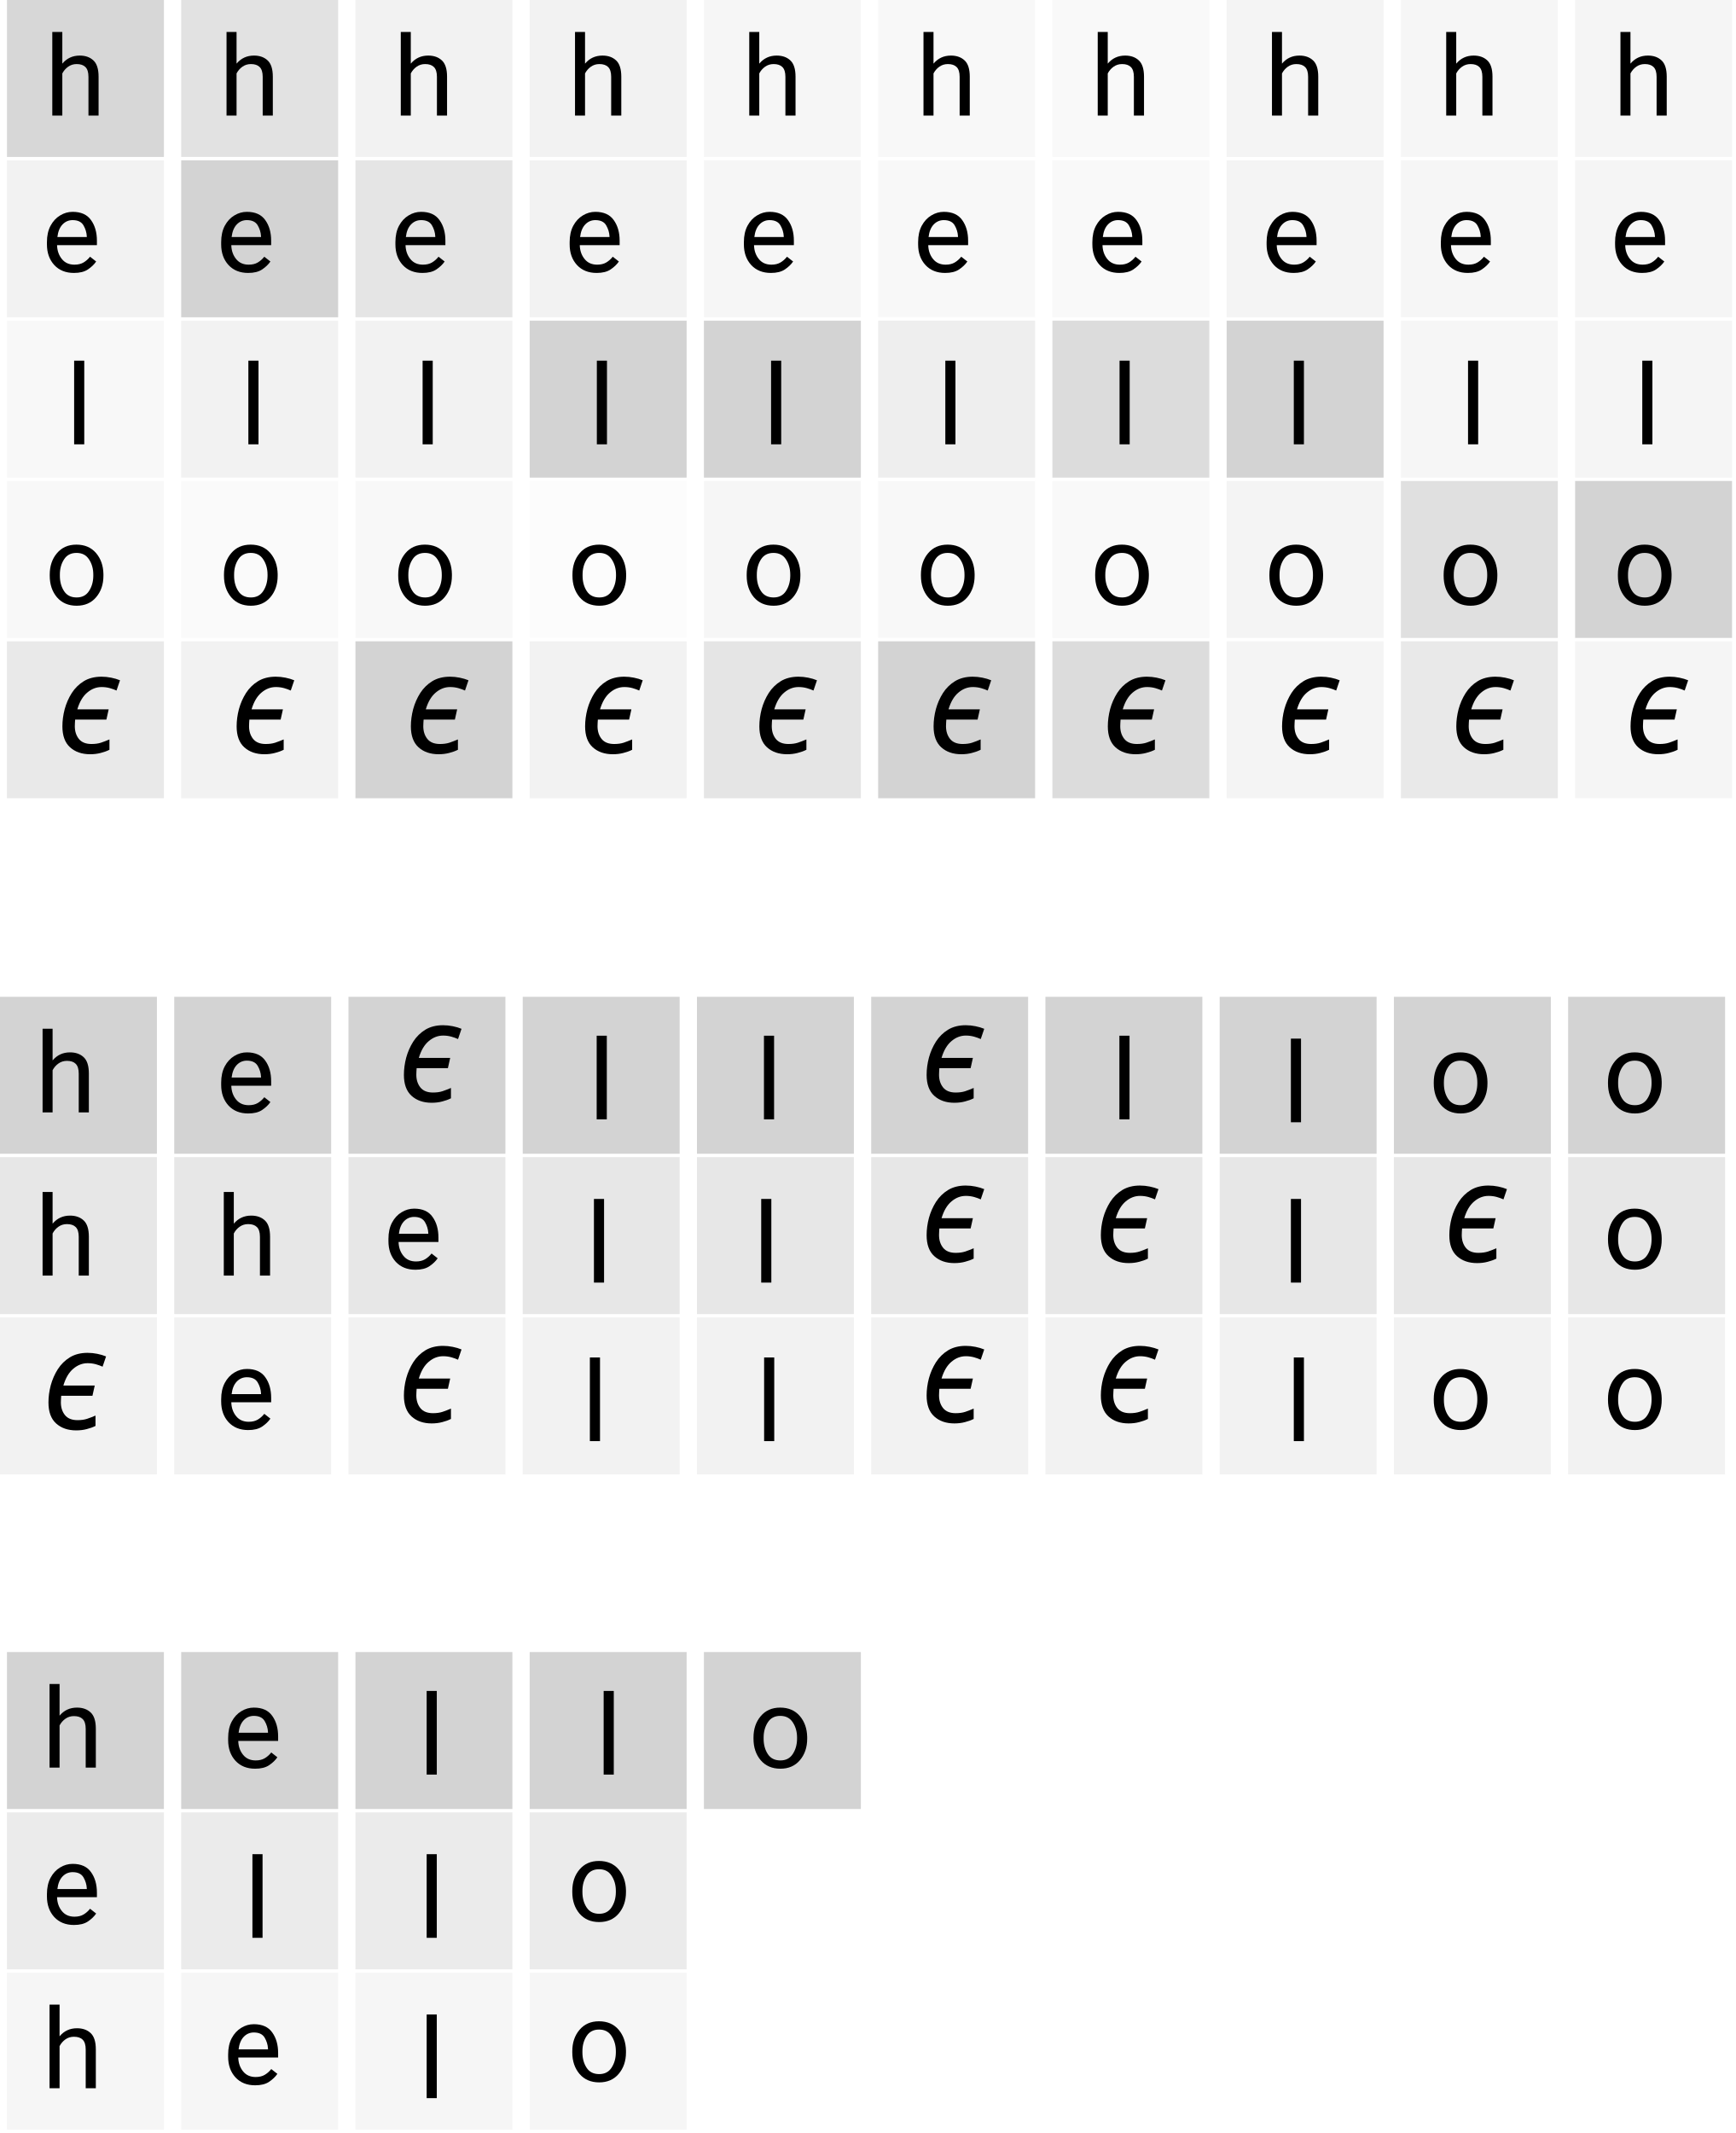
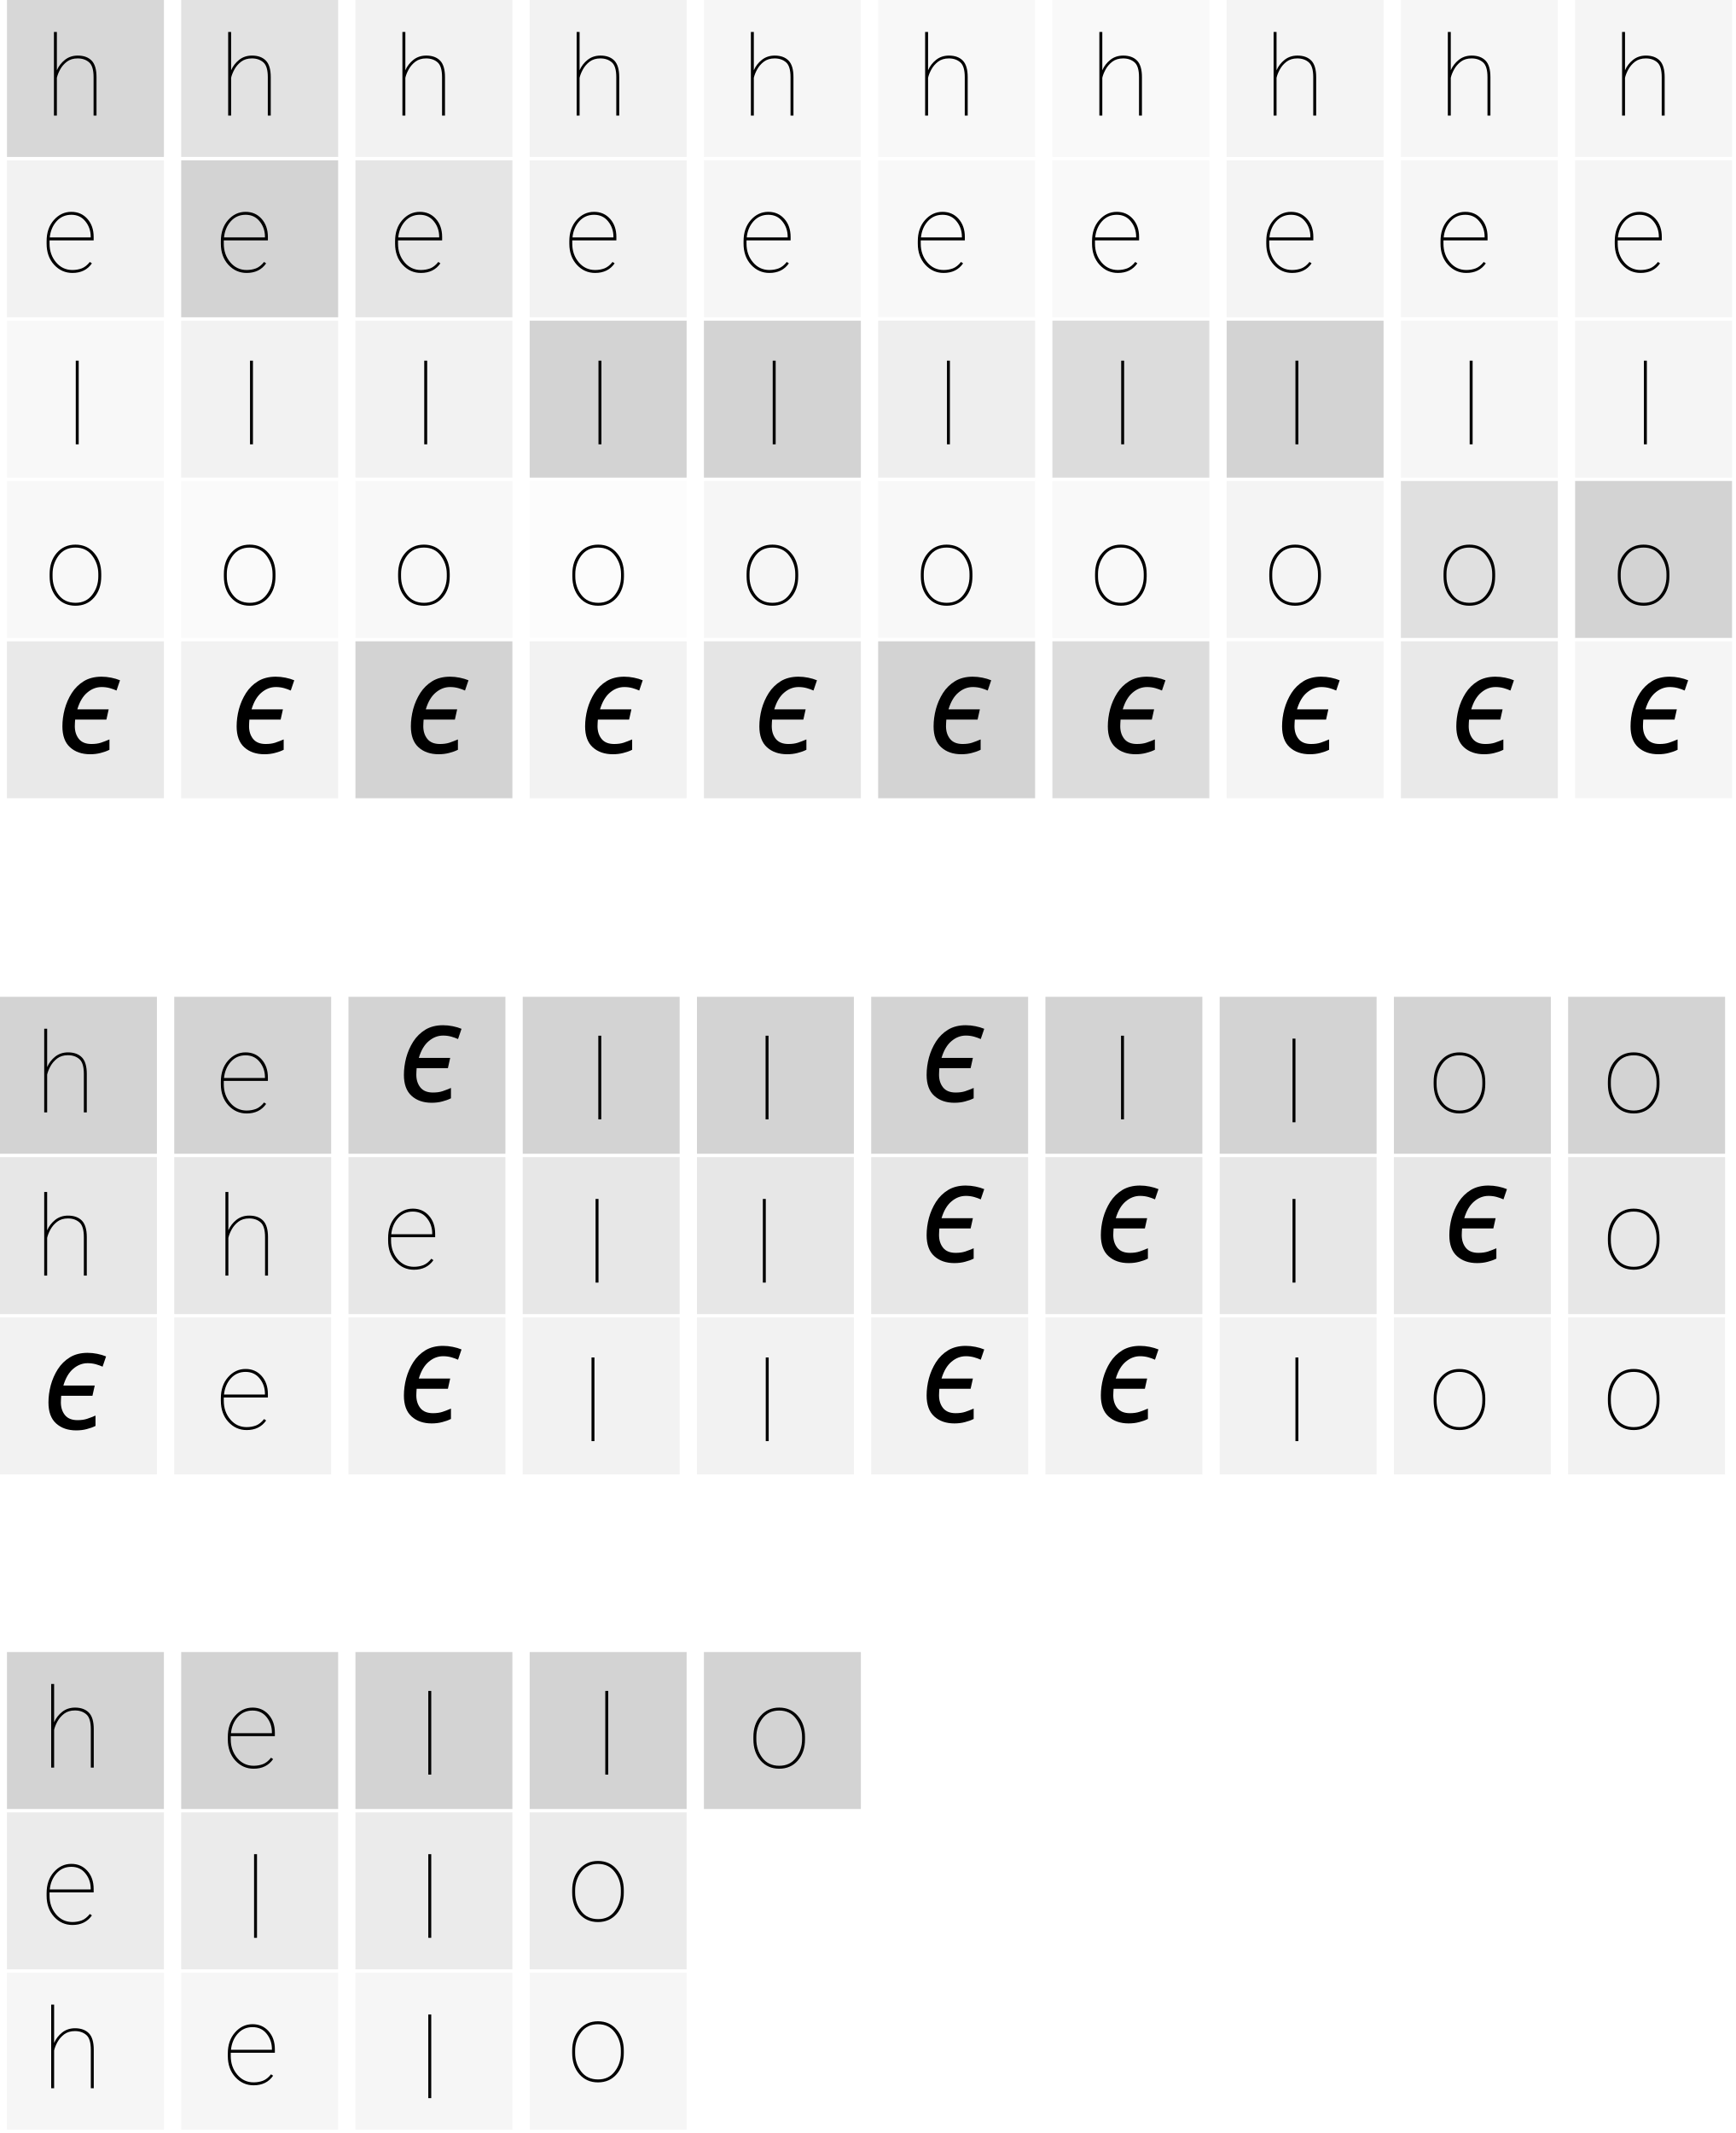
<svg xmlns="http://www.w3.org/2000/svg" width="249px" height="306px" viewBox="0 0 249 306" version="1.1">
  <defs>
    <style type="text/css" id="style2">
      svg {
-         font: 400 16px -apple-system, BlinkMacSystemFont, "Roboto", Helvetica, sans-serif;
+         font: 200 16px -apple-system, BlinkMacSystemFont, "Roboto", Helvetica, sans-serif;
      }
    </style>
  </defs>
  <g id="Page-1" stroke="none" stroke-width="1" fill="none" fill-rule="evenodd">
    <g id="ctc_distribution" transform="translate(0, -3)">
      <g id="g03" transform="translate(0, 140)">
        <g id="g23" transform="translate(0, 49)">
          <rect id="rect910" fill="#D3D3D3" fill-rule="nonzero" opacity="0.303" x="225" y="3" width="22.517" height="22.517" />
          <rect id="rect910" fill="#D3D3D3" fill-rule="nonzero" opacity="0.303" x="200" y="3" width="22.517" height="22.517" />
          <rect id="rect910" fill="#D3D3D3" fill-rule="nonzero" opacity="0.303" x="175" y="3" width="22.517" height="22.517" />
-           <g id="text841" transform="translate(184, 1)" fill="#000000" font-weight="normal">
+           <g id="text841" transform="translate(184, 1)" fill="#000000">
            <text id="tspan845">
              <tspan x="0.419" y="19.742">l</tspan>
            </text>
          </g>
          <rect id="rect910" fill="#D3D3D3" fill-rule="nonzero" opacity="0.303" x="150" y="3" width="22.517" height="22.517" />
          <rect id="rect910" fill="#D3D3D3" fill-rule="nonzero" opacity="0.303" x="125" y="3" width="22.517" height="22.517" />
          <rect id="rect910" fill="#D3D3D3" fill-rule="nonzero" opacity="0.303" x="100" y="3" width="22.517" height="22.517" />
-           <g id="text841" transform="translate(108, 1)" fill="#000000" font-weight="normal">
+           <g id="text841" transform="translate(108, 1)" fill="#000000">
            <text id="tspan845">
              <tspan x="0.419" y="19.742">l</tspan>
            </text>
          </g>
          <rect id="rect910" fill="#D3D3D3" fill-rule="nonzero" opacity="0.303" x="75" y="3" width="22.517" height="22.517" />
-           <g id="text841" transform="translate(83, 1)" fill="#000000" font-weight="normal">
+           <g id="text841" transform="translate(83, 1)" fill="#000000">
            <text id="tspan845">
              <tspan x="0.419" y="19.742">l</tspan>
            </text>
          </g>
          <rect id="rect910" fill="#D3D3D3" fill-rule="nonzero" opacity="0.303" x="50" y="3" width="22.517" height="22.517" />
          <rect id="rect910" fill="#D3D3D3" fill-rule="nonzero" opacity="0.303" x="25" y="3" width="22.517" height="22.517" />
-           <g id="text841" transform="translate(31, 0)" fill="#000000" font-weight="normal">
+           <g id="text841" transform="translate(31, 0)" fill="#000000">
            <text id="e">
              <tspan x="0" y="19">e</tspan>
            </text>
          </g>
          <rect id="rect910" fill="#D3D3D3" fill-rule="nonzero" opacity="0.303" x="0" y="3" width="22.517" height="22.517" />
-           <g id="text841" transform="translate(230, 0)" fill="#000000" font-weight="normal">
+           <g id="text841" transform="translate(230, 0)" fill="#000000">
            <text id="o">
              <tspan x="0" y="19">o</tspan>
            </text>
          </g>
        </g>
        <rect id="rect902" fill="#D3D3D3" fill-rule="nonzero" opacity="0.54" x="225" y="29" width="22.517" height="22.517" />
-         <text id="o" fill="#000000" font-weight="normal">
+         <text id="o" fill="#000000">
          <tspan x="230" y="45">o</tspan>
        </text>
        <rect id="rect902" fill="#D3D3D3" fill-rule="nonzero" opacity="0.54" x="200" y="29" width="22.517" height="22.517" />
        <rect id="rect902" fill="#D3D3D3" fill-rule="nonzero" opacity="0.54" x="175" y="29" width="22.517" height="22.517" />
-         <text id="l" fill="#000000" font-weight="normal">
+         <text id="l" fill="#000000">
          <tspan x="184" y="47">l</tspan>
        </text>
        <rect id="rect902" fill="#D3D3D3" fill-rule="nonzero" opacity="0.54" x="150" y="29" width="22.517" height="22.517" />
        <rect id="rect902" fill="#D3D3D3" fill-rule="nonzero" opacity="0.54" x="125" y="29" width="22.517" height="22.517" />
        <rect id="rect902" fill="#D3D3D3" fill-rule="nonzero" opacity="0.54" x="100" y="29" width="22.517" height="22.517" />
-         <text id="l" fill="#000000" font-weight="normal">
+         <text id="l" fill="#000000">
          <tspan x="108" y="47">l</tspan>
        </text>
        <rect id="rect902" fill="#D3D3D3" fill-rule="nonzero" opacity="0.54" x="75" y="29" width="22.517" height="22.517" />
-         <text id="l" fill="#000000" font-weight="normal">
+         <text id="l" fill="#000000">
          <tspan x="84" y="47">l</tspan>
        </text>
        <rect id="rect902" fill="#D3D3D3" fill-rule="nonzero" opacity="0.54" x="50" y="29" width="22.517" height="22.517" />
-         <text id="text823" fill="#000000" font-weight="normal">
+         <text id="text823" fill="#000000">
          <tspan x="55" y="45">e</tspan>
        </text>
        <rect id="rect902" fill="#D3D3D3" fill-rule="nonzero" opacity="0.54" x="25" y="29" width="22.517" height="22.517" />
-         <text id="h" fill="#000000" font-weight="normal">
+         <text id="h" fill="#000000">
          <tspan x="31" y="46">h</tspan>
        </text>
        <rect id="rect902" fill="#D3D3D3" fill-rule="nonzero" opacity="0.54" x="0" y="29" width="22.517" height="22.517" />
-         <text id="h" fill="#000000" font-weight="normal">
+         <text id="h" fill="#000000">
          <tspan x="5" y="46">h</tspan>
        </text>
        <rect id="rect6" fill="#D3D3D3" fill-rule="nonzero" x="100" y="6" width="22.517" height="22.517" />
-         <text id="l" fill="#000000" font-weight="normal">
+         <text id="l" fill="#000000">
          <tspan x="108.393" y="23.581">l</tspan>
        </text>
        <rect id="rect6" fill="#D3D3D3" fill-rule="nonzero" x="75" y="6" width="22.517" height="22.517" />
-         <text id="l" fill="#000000" font-weight="normal">
+         <text id="l" fill="#000000">
          <tspan x="84.393" y="23.581">l</tspan>
        </text>
        <rect id="rect6" fill="#D3D3D3" fill-rule="nonzero" x="50" y="6" width="22.517" height="22.517" />
        <rect id="rect6" fill="#D3D3D3" fill-rule="nonzero" x="25" y="6" width="22.517" height="22.517" />
-         <text id="e" fill="#000000" font-weight="normal">
+         <text id="e" fill="#000000">
          <tspan x="31" y="22.581">e</tspan>
        </text>
        <rect id="rect6" fill="#D3D3D3" fill-rule="nonzero" x="0" y="6" width="22.517" height="22.517" />
-         <text id="h" fill="#000000" font-weight="normal">
+         <text id="h" fill="#000000">
          <tspan x="5" y="22.581">h</tspan>
        </text>
        <rect id="rect6" fill="#D3D3D3" fill-rule="nonzero" x="200" y="6" width="22.517" height="22.517" />
-         <text id="o" fill="#000000" font-weight="normal">
+         <text id="o" fill="#000000">
          <tspan x="205" y="22.581">o</tspan>
        </text>
-         <text id="o" fill="#000000" font-weight="normal">
+         <text id="o" fill="#000000">
          <tspan x="205" y="68">o</tspan>
        </text>
        <rect id="rect6" fill="#D3D3D3" fill-rule="nonzero" x="175" y="6" width="22.517" height="22.517" />
-         <text id="l" fill="#000000" font-weight="normal">
+         <text id="l" fill="#000000">
          <tspan x="184" y="24">l</tspan>
        </text>
        <rect id="rect6" fill="#D3D3D3" fill-rule="nonzero" x="150" y="6" width="22.517" height="22.517" />
-         <text id="l" fill="#000000" font-weight="normal">
+         <text id="l" fill="#000000">
          <tspan x="159.393" y="23.581">l</tspan>
        </text>
        <rect id="rect6" fill="#D3D3D3" fill-rule="nonzero" x="125" y="6" width="22.517" height="22.517" />
        <rect id="rect6" fill="#D3D3D3" fill-rule="nonzero" x="225" y="6" width="22.517" height="22.517" />
-         <text id="o" fill="#000000" font-weight="normal">
+         <text id="o" fill="#000000">
          <tspan x="230" y="22.581">o</tspan>
        </text>
-         <text id="text17" fill="#000000" font-family="STIXGeneral-Italic, STIXGeneral" font-size="20" font-style="italic" font-weight="normal">
+         <text id="text17" fill="#000000" font-family="STIXGeneral-Italic, STIXGeneral" font-size="20" font-style="italic">
          <tspan x="57" y="21">ϵ</tspan>
        </text>
-         <text id="text17" fill="#000000" font-family="STIXGeneral-Italic, STIXGeneral" font-size="20" font-style="italic" font-weight="normal">
+         <text id="text17" fill="#000000" font-family="STIXGeneral-Italic, STIXGeneral" font-size="20" font-style="italic">
          <tspan x="57" y="67">ϵ</tspan>
        </text>
-         <text id="text17" fill="#000000" font-family="STIXGeneral-Italic, STIXGeneral" font-size="20" font-style="italic" font-weight="normal">
+         <text id="text17" fill="#000000" font-family="STIXGeneral-Italic, STIXGeneral" font-size="20" font-style="italic">
          <tspan x="6" y="68">ϵ</tspan>
        </text>
-         <text id="text17" fill="#000000" font-family="STIXGeneral-Italic, STIXGeneral" font-size="20" font-style="italic" font-weight="normal">
+         <text id="text17" fill="#000000" font-family="STIXGeneral-Italic, STIXGeneral" font-size="20" font-style="italic">
          <tspan x="132" y="21">ϵ</tspan>
        </text>
-         <text id="text17" fill="#000000" font-family="STIXGeneral-Italic, STIXGeneral" font-size="20" font-style="italic" font-weight="normal">
+         <text id="text17" fill="#000000" font-family="STIXGeneral-Italic, STIXGeneral" font-size="20" font-style="italic">
          <tspan x="132" y="44">ϵ</tspan>
        </text>
-         <text id="text17" fill="#000000" font-family="STIXGeneral-Italic, STIXGeneral" font-size="20" font-style="italic" font-weight="normal">
+         <text id="text17" fill="#000000" font-family="STIXGeneral-Italic, STIXGeneral" font-size="20" font-style="italic">
          <tspan x="157" y="44">ϵ</tspan>
        </text>
-         <text id="text17" fill="#000000" font-family="STIXGeneral-Italic, STIXGeneral" font-size="20" font-style="italic" font-weight="normal">
+         <text id="text17" fill="#000000" font-family="STIXGeneral-Italic, STIXGeneral" font-size="20" font-style="italic">
          <tspan x="132" y="67">ϵ</tspan>
        </text>
-         <text id="text17" fill="#000000" font-family="STIXGeneral-Italic, STIXGeneral" font-size="20" font-style="italic" font-weight="normal">
+         <text id="text17" fill="#000000" font-family="STIXGeneral-Italic, STIXGeneral" font-size="20" font-style="italic">
          <tspan x="157" y="67">ϵ</tspan>
        </text>
-         <text id="text17" fill="#000000" font-family="STIXGeneral-Italic, STIXGeneral" font-size="20" font-style="italic" font-weight="normal">
+         <text id="text17" fill="#000000" font-family="STIXGeneral-Italic, STIXGeneral" font-size="20" font-style="italic">
          <tspan x="207" y="44">ϵ</tspan>
        </text>
      </g>
      <g id="g02" transform="translate(1, 237)">
        <rect id="rect910" fill="#D3D3D3" fill-rule="nonzero" opacity="0.197" x="75" y="49" width="22.517" height="22.517" />
        <rect id="rect910" fill="#D3D3D3" fill-rule="nonzero" opacity="0.197" x="50" y="49" width="22.517" height="22.517" />
        <rect id="rect910" fill="#D3D3D3" fill-rule="nonzero" opacity="0.197" x="25" y="49" width="22.517" height="22.517" />
        <rect id="rect910" fill="#D3D3D3" fill-rule="nonzero" opacity="0.197" x="0" y="49" width="22.517" height="22.517" />
        <rect id="rect902" fill="#D3D3D3" fill-rule="nonzero" opacity="0.447" x="75" y="26" width="22.517" height="22.517" />
        <rect id="rect902" fill="#D3D3D3" fill-rule="nonzero" opacity="0.447" x="50" y="26" width="22.517" height="22.517" />
        <rect id="rect902" fill="#D3D3D3" fill-rule="nonzero" opacity="0.447" x="25" y="26" width="22.517" height="22.517" />
        <rect id="rect902" fill="#D3D3D3" fill-rule="nonzero" opacity="0.447" x="0" y="26" width="22.517" height="22.517" />
        <rect id="rect6" fill="#D3D3D3" fill-rule="nonzero" x="100" y="3" width="22.517" height="22.517" />
        <rect id="rect6" fill="#D3D3D3" fill-rule="nonzero" x="75" y="3" width="22.517" height="22.517" />
        <rect id="rect6" fill="#D3D3D3" fill-rule="nonzero" x="50" y="3" width="22.517" height="22.517" />
        <rect id="rect6" fill="#D3D3D3" fill-rule="nonzero" x="25" y="3" width="22.517" height="22.517" />
        <rect id="rect6" fill="#D3D3D3" fill-rule="nonzero" x="0" y="3" width="22.517" height="22.517" />
-         <g id="text841" transform="translate(31, 46)" fill="#000000" font-weight="normal">
+         <g id="text841" transform="translate(31, 46)" fill="#000000">
          <text id="e">
            <tspan x="0" y="19">e</tspan>
          </text>
        </g>
-         <text id="l" fill="#000000" font-weight="normal">
+         <text id="l" fill="#000000">
          <tspan x="59" y="44">l</tspan>
        </text>
-         <text id="l" fill="#000000" font-weight="normal">
+         <text id="l" fill="#000000">
          <tspan x="59" y="67">l</tspan>
        </text>
-         <text id="l" fill="#000000" font-weight="normal">
+         <text id="l" fill="#000000">
          <tspan x="34" y="44">l</tspan>
        </text>
-         <text id="e" fill="#000000" font-weight="normal">
+         <text id="e" fill="#000000">
          <tspan x="5" y="42">e</tspan>
        </text>
-         <text id="o" fill="#000000" font-weight="normal">
+         <text id="o" fill="#000000">
          <tspan x="106.393" y="19.581">o</tspan>
        </text>
-         <text id="o" fill="#000000" font-weight="normal">
+         <text id="o" fill="#000000">
          <tspan x="80.393" y="41.581">o</tspan>
        </text>
-         <text id="o" fill="#000000" font-weight="normal">
+         <text id="o" fill="#000000">
          <tspan x="80.393" y="64.581">o</tspan>
        </text>
-         <text id="l" fill="#000000" font-weight="normal">
+         <text id="l" fill="#000000">
          <tspan x="84.393" y="20.581">l</tspan>
        </text>
-         <text id="l" fill="#000000" font-weight="normal">
+         <text id="l" fill="#000000">
          <tspan x="59" y="20.581">l</tspan>
        </text>
-         <text id="e" fill="#000000" font-weight="normal">
+         <text id="e" fill="#000000">
          <tspan x="31" y="19.581">e</tspan>
        </text>
-         <text id="h" fill="#000000" font-weight="normal">
+         <text id="h" fill="#000000">
          <tspan x="5" y="19.581">h</tspan>
        </text>
-         <text id="h" fill="#000000" font-weight="normal">
+         <text id="h" fill="#000000">
          <tspan x="5" y="65.581">h</tspan>
        </text>
      </g>
      <g id="g01" transform="translate(1, 0)">
        <g id="g10" transform="translate(225, 0)">
          <rect id="rect6" fill="#D3D3D3" fill-rule="nonzero" opacity="0.224" x="0" y="3" width="22.517" height="22.517" />
          <rect id="rect878" fill="#D3D3D3" fill-rule="nonzero" opacity="0.224" x="0" y="95" width="22.517" height="22.517" />
          <rect id="rect886" fill="#D3D3D3" fill-rule="nonzero" x="0" y="72" width="22.517" height="22.517" />
          <rect id="rect902" fill="#D3D3D3" fill-rule="nonzero" opacity="0.224" x="0" y="26" width="22.517" height="22.517" />
          <rect id="rect910" fill="#D3D3D3" fill-rule="nonzero" opacity="0.224" x="0" y="49" width="22.517" height="22.517" />
-           <text id="text8" fill="#000000" font-weight="normal">
-             <tspan x="5.393" y="19.581">h</tspan>
-           </text>
-           <text id="text823" fill="#000000" font-weight="normal">
-             <tspan x="5" y="42">e</tspan>
-           </text>
-           <text id="text17" fill="#000000" font-family="STIXGeneral-Italic, STIXGeneral" font-size="20" font-style="italic" font-weight="normal">
-             <tspan x="7" y="111">ϵ</tspan>
-           </text>
-           <g id="text841" transform="translate(8, 47)" fill="#000000" font-weight="normal">
-             <text id="tspan845">
-               <tspan x="0.419" y="19.742">l</tspan>
-             </text>
-           </g>
-           <g id="text914" transform="translate(5, 70)" fill="#000000" font-weight="normal">
+           <text id="text8" fill="#000000">
+             <tspan x="5.393" y="19.581">h</tspan>
+           </text>
+           <text id="text823" fill="#000000">
+             <tspan x="5" y="42">e</tspan>
+           </text>
+           <text id="text17" fill="#000000" font-family="STIXGeneral-Italic, STIXGeneral" font-size="20" font-style="italic">
+             <tspan x="7" y="111">ϵ</tspan>
+           </text>
+           <g id="text841" transform="translate(8, 47)" fill="#000000">
+             <text id="tspan845">
+               <tspan x="0.419" y="19.742">l</tspan>
+             </text>
+           </g>
+           <g id="text914" transform="translate(5, 70)" fill="#000000">
            <text id="tspan912">
              <tspan x="0.419" y="19.742">o</tspan>
            </text>
          </g>
        </g>
        <g id="g9" transform="translate(200, 0)">
          <rect id="rect6" fill="#D3D3D3" fill-rule="nonzero" opacity="0.204" x="0" y="3" width="22.517" height="22.517" />
          <rect id="rect878" fill="#D3D3D3" fill-rule="nonzero" opacity="0.501" x="0" y="95" width="22.517" height="22.517" />
          <rect id="rect886" fill="#D3D3D3" fill-rule="nonzero" opacity="0.702" x="0" y="72" width="22.517" height="22.517" />
          <rect id="rect902" fill="#D3D3D3" fill-rule="nonzero" opacity="0.204" x="0" y="26" width="22.517" height="22.517" />
          <rect id="rect910" fill="#D3D3D3" fill-rule="nonzero" opacity="0.204" x="0" y="49" width="22.517" height="22.517" />
-           <text id="text8" fill="#000000" font-weight="normal">
-             <tspan x="5.393" y="19.581">h</tspan>
-           </text>
-           <text id="text823" fill="#000000" font-weight="normal">
-             <tspan x="5" y="42">e</tspan>
-           </text>
-           <text id="text17" fill="#000000" font-family="STIXGeneral-Italic, STIXGeneral" font-size="20" font-style="italic" font-weight="normal">
-             <tspan x="7" y="111">ϵ</tspan>
-           </text>
-           <g id="text841" transform="translate(8, 47)" fill="#000000" font-weight="normal">
-             <text id="tspan845">
-               <tspan x="0.419" y="19.742">l</tspan>
-             </text>
-           </g>
-           <g id="text914" transform="translate(5, 70)" fill="#000000" font-weight="normal">
+           <text id="text8" fill="#000000">
+             <tspan x="5.393" y="19.581">h</tspan>
+           </text>
+           <text id="text823" fill="#000000">
+             <tspan x="5" y="42">e</tspan>
+           </text>
+           <text id="text17" fill="#000000" font-family="STIXGeneral-Italic, STIXGeneral" font-size="20" font-style="italic">
+             <tspan x="7" y="111">ϵ</tspan>
+           </text>
+           <g id="text841" transform="translate(8, 47)" fill="#000000">
+             <text id="tspan845">
+               <tspan x="0.419" y="19.742">l</tspan>
+             </text>
+           </g>
+           <g id="text914" transform="translate(5, 70)" fill="#000000">
            <text id="tspan912">
              <tspan x="0.419" y="19.742">o</tspan>
            </text>
          </g>
        </g>
        <g id="g8" transform="translate(175, 0)">
          <rect id="rect6" fill="#D3D3D3" fill-rule="nonzero" opacity="0.261" x="0" y="3" width="22.517" height="22.517" />
          <rect id="rect878" fill="#D3D3D3" fill-rule="nonzero" opacity="0.261" x="0" y="95" width="22.517" height="22.517" />
          <rect id="rect886" fill="#D3D3D3" fill-rule="nonzero" opacity="0.261" x="0" y="72" width="22.517" height="22.517" />
          <rect id="rect902" fill="#D3D3D3" fill-rule="nonzero" opacity="0.261" x="0" y="26" width="22.517" height="22.517" />
          <rect id="rect910" fill="#D3D3D3" fill-rule="nonzero" x="0" y="49" width="22.517" height="22.517" />
-           <text id="text8" fill="#000000" font-weight="normal">
-             <tspan x="5.393" y="19.581">h</tspan>
-           </text>
-           <text id="text823" fill="#000000" font-weight="normal">
-             <tspan x="5" y="42">e</tspan>
-           </text>
-           <text id="text17" fill="#000000" font-family="STIXGeneral-Italic, STIXGeneral" font-size="20" font-style="italic" font-weight="normal">
-             <tspan x="7" y="111">ϵ</tspan>
-           </text>
-           <g id="text841" transform="translate(8, 47)" fill="#000000" font-weight="normal">
-             <text id="tspan845">
-               <tspan x="0.419" y="19.742">l</tspan>
-             </text>
-           </g>
-           <g id="text914" transform="translate(5, 70)" fill="#000000" font-weight="normal">
+           <text id="text8" fill="#000000">
+             <tspan x="5.393" y="19.581">h</tspan>
+           </text>
+           <text id="text823" fill="#000000">
+             <tspan x="5" y="42">e</tspan>
+           </text>
+           <text id="text17" fill="#000000" font-family="STIXGeneral-Italic, STIXGeneral" font-size="20" font-style="italic">
+             <tspan x="7" y="111">ϵ</tspan>
+           </text>
+           <g id="text841" transform="translate(8, 47)" fill="#000000">
+             <text id="tspan845">
+               <tspan x="0.419" y="19.742">l</tspan>
+             </text>
+           </g>
+           <g id="text914" transform="translate(5, 70)" fill="#000000">
            <text id="tspan912">
              <tspan x="0.419" y="19.742">o</tspan>
            </text>
          </g>
        </g>
        <g id="g7" transform="translate(150, 0)">
          <rect id="rect6" fill="#D3D3D3" fill-rule="nonzero" opacity="0.148" x="0" y="3" width="22.517" height="22.517" />
          <rect id="rect878" fill="#D3D3D3" fill-rule="nonzero" opacity="0.798" x="0" y="95" width="22.517" height="22.517" />
          <rect id="rect886" fill="#D3D3D3" fill-rule="nonzero" opacity="0.148" x="0" y="72" width="22.517" height="22.517" />
          <rect id="rect902" fill="#D3D3D3" fill-rule="nonzero" opacity="0.148" x="0" y="26" width="22.517" height="22.517" />
          <rect id="rect910" fill="#D3D3D3" fill-rule="nonzero" opacity="0.798" x="0" y="49" width="22.517" height="22.517" />
-           <text id="text8" fill="#000000" font-weight="normal">
-             <tspan x="5.393" y="19.581">h</tspan>
-           </text>
-           <text id="text823" fill="#000000" font-weight="normal">
-             <tspan x="5" y="42">e</tspan>
-           </text>
-           <text id="text17" fill="#000000" font-family="STIXGeneral-Italic, STIXGeneral" font-size="20" font-style="italic" font-weight="normal">
-             <tspan x="7" y="111">ϵ</tspan>
-           </text>
-           <g id="text841" transform="translate(8, 47)" fill="#000000" font-weight="normal">
-             <text id="tspan845">
-               <tspan x="0.419" y="19.742">l</tspan>
-             </text>
-           </g>
-           <g id="text914" transform="translate(5, 70)" fill="#000000" font-weight="normal">
+           <text id="text8" fill="#000000">
+             <tspan x="5.393" y="19.581">h</tspan>
+           </text>
+           <text id="text823" fill="#000000">
+             <tspan x="5" y="42">e</tspan>
+           </text>
+           <text id="text17" fill="#000000" font-family="STIXGeneral-Italic, STIXGeneral" font-size="20" font-style="italic">
+             <tspan x="7" y="111">ϵ</tspan>
+           </text>
+           <g id="text841" transform="translate(8, 47)" fill="#000000">
+             <text id="tspan845">
+               <tspan x="0.419" y="19.742">l</tspan>
+             </text>
+           </g>
+           <g id="text914" transform="translate(5, 70)" fill="#000000">
            <text id="tspan912">
              <tspan x="0.419" y="19.742">o</tspan>
            </text>
          </g>
        </g>
        <g id="g6" transform="translate(125, 0)">
          <rect id="rect6" fill="#D3D3D3" fill-rule="nonzero" opacity="0.152" x="0" y="3" width="22.517" height="22.517" />
          <rect id="rect878" fill="#D3D3D3" fill-rule="nonzero" x="0" y="95" width="22.517" height="22.517" />
          <rect id="rect886" fill="#D3D3D3" fill-rule="nonzero" opacity="0.152" x="0" y="72" width="22.517" height="22.517" />
          <rect id="rect902" fill="#D3D3D3" fill-rule="nonzero" opacity="0.152" x="0" y="26" width="22.517" height="22.517" />
          <rect id="rect910" fill="#D3D3D3" fill-rule="nonzero" opacity="0.395" x="0" y="49" width="22.517" height="22.517" />
-           <text id="text8" fill="#000000" font-weight="normal">
-             <tspan x="5.393" y="19.581">h</tspan>
-           </text>
-           <text id="text823" fill="#000000" font-weight="normal">
-             <tspan x="5" y="42">e</tspan>
-           </text>
-           <text id="text17" fill="#000000" font-family="STIXGeneral-Italic, STIXGeneral" font-size="20" font-style="italic" font-weight="normal">
-             <tspan x="7" y="111">ϵ</tspan>
-           </text>
-           <g id="text841" transform="translate(8, 47)" fill="#000000" font-weight="normal">
-             <text id="tspan845">
-               <tspan x="0.419" y="19.742">l</tspan>
-             </text>
-           </g>
-           <g id="text914" transform="translate(5, 70)" fill="#000000" font-weight="normal">
+           <text id="text8" fill="#000000">
+             <tspan x="5.393" y="19.581">h</tspan>
+           </text>
+           <text id="text823" fill="#000000">
+             <tspan x="5" y="42">e</tspan>
+           </text>
+           <text id="text17" fill="#000000" font-family="STIXGeneral-Italic, STIXGeneral" font-size="20" font-style="italic">
+             <tspan x="7" y="111">ϵ</tspan>
+           </text>
+           <g id="text841" transform="translate(8, 47)" fill="#000000">
+             <text id="tspan845">
+               <tspan x="0.419" y="19.742">l</tspan>
+             </text>
+           </g>
+           <g id="text914" transform="translate(5, 70)" fill="#000000">
            <text id="tspan912">
              <tspan x="0.419" y="19.742">o</tspan>
            </text>
          </g>
        </g>
        <g id="g5" transform="translate(100, 0)">
          <rect id="rect6" fill="#D3D3D3" fill-rule="nonzero" opacity="0.199" x="0" y="3" width="22.517" height="22.517" />
          <rect id="rect878" fill="#D3D3D3" fill-rule="nonzero" opacity="0.6" x="0" y="95" width="22.517" height="22.517" />
          <rect id="rect886" fill="#D3D3D3" fill-rule="nonzero" opacity="0.199" x="0" y="72" width="22.517" height="22.517" />
          <rect id="rect902" fill="#D3D3D3" fill-rule="nonzero" opacity="0.199" x="0" y="26" width="22.517" height="22.517" />
          <rect id="rect910" fill="#D3D3D3" fill-rule="nonzero" x="0" y="49" width="22.517" height="22.517" />
-           <text id="text8" fill="#000000" font-weight="normal">
-             <tspan x="5.393" y="19.581">h</tspan>
-           </text>
-           <text id="text823" fill="#000000" font-weight="normal">
-             <tspan x="5" y="42">e</tspan>
-           </text>
-           <text id="text17" fill="#000000" font-family="STIXGeneral-Italic, STIXGeneral" font-size="20" font-style="italic" font-weight="normal">
-             <tspan x="7" y="111">ϵ</tspan>
-           </text>
-           <g id="text841" transform="translate(8, 47)" fill="#000000" font-weight="normal">
-             <text id="tspan845">
-               <tspan x="0.419" y="19.742">l</tspan>
-             </text>
-           </g>
-           <g id="text914" transform="translate(5, 70)" fill="#000000" font-weight="normal">
+           <text id="text8" fill="#000000">
+             <tspan x="5.393" y="19.581">h</tspan>
+           </text>
+           <text id="text823" fill="#000000">
+             <tspan x="5" y="42">e</tspan>
+           </text>
+           <text id="text17" fill="#000000" font-family="STIXGeneral-Italic, STIXGeneral" font-size="20" font-style="italic">
+             <tspan x="7" y="111">ϵ</tspan>
+           </text>
+           <g id="text841" transform="translate(8, 47)" fill="#000000">
+             <text id="tspan845">
+               <tspan x="0.419" y="19.742">l</tspan>
+             </text>
+           </g>
+           <g id="text914" transform="translate(5, 70)" fill="#000000">
            <text id="tspan912">
              <tspan x="0.419" y="19.742">o</tspan>
            </text>
          </g>
        </g>
        <g id="g4" transform="translate(75, 0)">
          <rect id="rect6" fill="#D3D3D3" fill-rule="nonzero" opacity="0.302" x="0" y="3" width="22.517" height="22.517" />
          <rect id="rect878" fill="#D3D3D3" fill-rule="nonzero" opacity="0.302" x="0" y="95" width="22.517" height="22.517" />
          <rect id="rect886" fill="#D3D3D3" fill-rule="nonzero" opacity="0.068" x="0" y="72" width="22.517" height="22.517" />
          <rect id="rect902" fill="#D3D3D3" fill-rule="nonzero" opacity="0.302" x="0" y="26" width="22.517" height="22.517" />
          <rect id="rect910" fill="#D3D3D3" fill-rule="nonzero" x="0" y="49" width="22.517" height="22.517" />
-           <text id="text8" fill="#000000" font-weight="normal">
-             <tspan x="5.393" y="19.581">h</tspan>
-           </text>
-           <text id="text823" fill="#000000" font-weight="normal">
-             <tspan x="5" y="42">e</tspan>
-           </text>
-           <text id="text17" fill="#000000" font-family="STIXGeneral-Italic, STIXGeneral" font-size="20" font-style="italic" font-weight="normal">
-             <tspan x="7" y="111">ϵ</tspan>
-           </text>
-           <g id="text841" transform="translate(8, 47)" fill="#000000" font-weight="normal">
-             <text id="tspan845">
-               <tspan x="0.419" y="19.742">l</tspan>
-             </text>
-           </g>
-           <g id="text914" transform="translate(5, 70)" fill="#000000" font-weight="normal">
+           <text id="text8" fill="#000000">
+             <tspan x="5.393" y="19.581">h</tspan>
+           </text>
+           <text id="text823" fill="#000000">
+             <tspan x="5" y="42">e</tspan>
+           </text>
+           <text id="text17" fill="#000000" font-family="STIXGeneral-Italic, STIXGeneral" font-size="20" font-style="italic">
+             <tspan x="7" y="111">ϵ</tspan>
+           </text>
+           <g id="text841" transform="translate(8, 47)" fill="#000000">
+             <text id="tspan845">
+               <tspan x="0.419" y="19.742">l</tspan>
+             </text>
+           </g>
+           <g id="text914" transform="translate(5, 70)" fill="#000000">
            <text id="tspan912">
              <tspan x="0.419" y="19.742">o</tspan>
            </text>
          </g>
        </g>
        <g id="g3" transform="translate(50, 0)">
          <rect id="rect6" fill="#D3D3D3" fill-rule="nonzero" opacity="0.302" x="0" y="3" width="22.517" height="22.517" />
          <rect id="rect878" fill="#D3D3D3" fill-rule="nonzero" x="0" y="95" width="22.517" height="22.517" />
          <rect id="rect886" fill="#D3D3D3" fill-rule="nonzero" opacity="0.153" x="0" y="72" width="22.517" height="22.517" />
          <rect id="rect902" fill="#D3D3D3" fill-rule="nonzero" opacity="0.599" x="0" y="26" width="22.517" height="22.517" />
          <rect id="rect910" fill="#D3D3D3" fill-rule="nonzero" opacity="0.302" x="0" y="49" width="22.517" height="22.517" />
-           <text id="text8" fill="#000000" font-weight="normal">
-             <tspan x="5.393" y="19.581">h</tspan>
-           </text>
-           <text id="text823" fill="#000000" font-weight="normal">
-             <tspan x="5" y="42">e</tspan>
-           </text>
-           <text id="text17" fill="#000000" font-family="STIXGeneral-Italic, STIXGeneral" font-size="20" font-style="italic" font-weight="normal">
-             <tspan x="7" y="111">ϵ</tspan>
-           </text>
-           <g id="text841" transform="translate(8, 47)" fill="#000000" font-weight="normal">
-             <text id="tspan845">
-               <tspan x="0.419" y="19.742">l</tspan>
-             </text>
-           </g>
-           <g id="text914" transform="translate(5, 70)" fill="#000000" font-weight="normal">
+           <text id="text8" fill="#000000">
+             <tspan x="5.393" y="19.581">h</tspan>
+           </text>
+           <text id="text823" fill="#000000">
+             <tspan x="5" y="42">e</tspan>
+           </text>
+           <text id="text17" fill="#000000" font-family="STIXGeneral-Italic, STIXGeneral" font-size="20" font-style="italic">
+             <tspan x="7" y="111">ϵ</tspan>
+           </text>
+           <g id="text841" transform="translate(8, 47)" fill="#000000">
+             <text id="tspan845">
+               <tspan x="0.419" y="19.742">l</tspan>
+             </text>
+           </g>
+           <g id="text914" transform="translate(5, 70)" fill="#000000">
            <text id="tspan912">
              <tspan x="0.419" y="19.742">o</tspan>
            </text>
          </g>
        </g>
        <g id="g2" transform="translate(25, 0)">
          <rect id="rect6" fill="#D3D3D3" fill-rule="nonzero" opacity="0.649" x="0" y="3" width="22.517" height="22.517" />
          <rect id="rect878" fill="#D3D3D3" fill-rule="nonzero" opacity="0.302" x="0" y="95" width="22.517" height="22.517" />
          <rect id="rect886" fill="#D3D3D3" fill-rule="nonzero" opacity="0.108" x="0" y="72" width="22.517" height="22.517" />
          <rect id="rect902" fill="#D3D3D3" fill-rule="nonzero" x="0" y="26" width="22.517" height="22.517" />
          <rect id="rect910" fill="#D3D3D3" fill-rule="nonzero" opacity="0.302" x="0" y="49" width="22.517" height="22.517" />
-           <text id="text8" fill="#000000" font-weight="normal">
-             <tspan x="5.393" y="19.581">h</tspan>
-           </text>
-           <text id="text823" fill="#000000" font-weight="normal">
-             <tspan x="5" y="42">e</tspan>
-           </text>
-           <text id="text17" fill="#000000" font-family="STIXGeneral-Italic, STIXGeneral" font-size="20" font-style="italic" font-weight="normal">
-             <tspan x="7" y="111">ϵ</tspan>
-           </text>
-           <g id="text841" transform="translate(8, 47)" fill="#000000" font-weight="normal">
-             <text id="tspan845">
-               <tspan x="0.419" y="19.742">l</tspan>
-             </text>
-           </g>
-           <g id="text914" transform="translate(5, 70)" fill="#000000" font-weight="normal">
+           <text id="text8" fill="#000000">
+             <tspan x="5.393" y="19.581">h</tspan>
+           </text>
+           <text id="text823" fill="#000000">
+             <tspan x="5" y="42">e</tspan>
+           </text>
+           <text id="text17" fill="#000000" font-family="STIXGeneral-Italic, STIXGeneral" font-size="20" font-style="italic">
+             <tspan x="7" y="111">ϵ</tspan>
+           </text>
+           <g id="text841" transform="translate(8, 47)" fill="#000000">
+             <text id="tspan845">
+               <tspan x="0.419" y="19.742">l</tspan>
+             </text>
+           </g>
+           <g id="text914" transform="translate(5, 70)" fill="#000000">
            <text id="tspan912">
              <tspan x="0.419" y="19.742">o</tspan>
            </text>
          </g>
        </g>
        <g id="g1">
          <rect id="rect6" fill="#D3D3D3" fill-rule="nonzero" opacity="0.903" x="0" y="3" width="22.517" height="22.517" />
          <rect id="rect878" fill="#D3D3D3" fill-rule="nonzero" opacity="0.496" x="0" y="95" width="22.517" height="22.517" />
          <rect id="rect886" fill="#D3D3D3" fill-rule="nonzero" opacity="0.154" x="0" y="72" width="22.517" height="22.517" />
          <rect id="rect902" fill="#D3D3D3" fill-rule="nonzero" opacity="0.3" x="0" y="26" width="22.517" height="22.517" />
          <rect id="rect910" fill="#D3D3D3" fill-rule="nonzero" opacity="0.154" x="0" y="49" width="22.517" height="22.517" />
-           <text id="text8" fill="#000000" font-weight="normal">
-             <tspan x="5.393" y="19.581">h</tspan>
-           </text>
-           <text id="text823" fill="#000000" font-weight="normal">
-             <tspan x="5" y="42">e</tspan>
-           </text>
-           <text id="text17" fill="#000000" font-family="STIXGeneral-Italic, STIXGeneral" font-size="20" font-style="italic" font-weight="normal">
-             <tspan x="7" y="111">ϵ</tspan>
-           </text>
-           <g id="text841" transform="translate(8, 47)" fill="#000000" font-weight="normal">
-             <text id="tspan845">
-               <tspan x="0.419" y="19.742">l</tspan>
-             </text>
-           </g>
-           <g id="text914" transform="translate(5, 70)" fill="#000000" font-weight="normal">
+           <text id="text8" fill="#000000">
+             <tspan x="5.393" y="19.581">h</tspan>
+           </text>
+           <text id="text823" fill="#000000">
+             <tspan x="5" y="42">e</tspan>
+           </text>
+           <text id="text17" fill="#000000" font-family="STIXGeneral-Italic, STIXGeneral" font-size="20" font-style="italic">
+             <tspan x="7" y="111">ϵ</tspan>
+           </text>
+           <g id="text841" transform="translate(8, 47)" fill="#000000">
+             <text id="tspan845">
+               <tspan x="0.419" y="19.742">l</tspan>
+             </text>
+           </g>
+           <g id="text914" transform="translate(5, 70)" fill="#000000">
            <text id="tspan912">
              <tspan x="0.419" y="19.742">o</tspan>
            </text>
          </g>
        </g>
      </g>
    </g>
  </g>
</svg>
